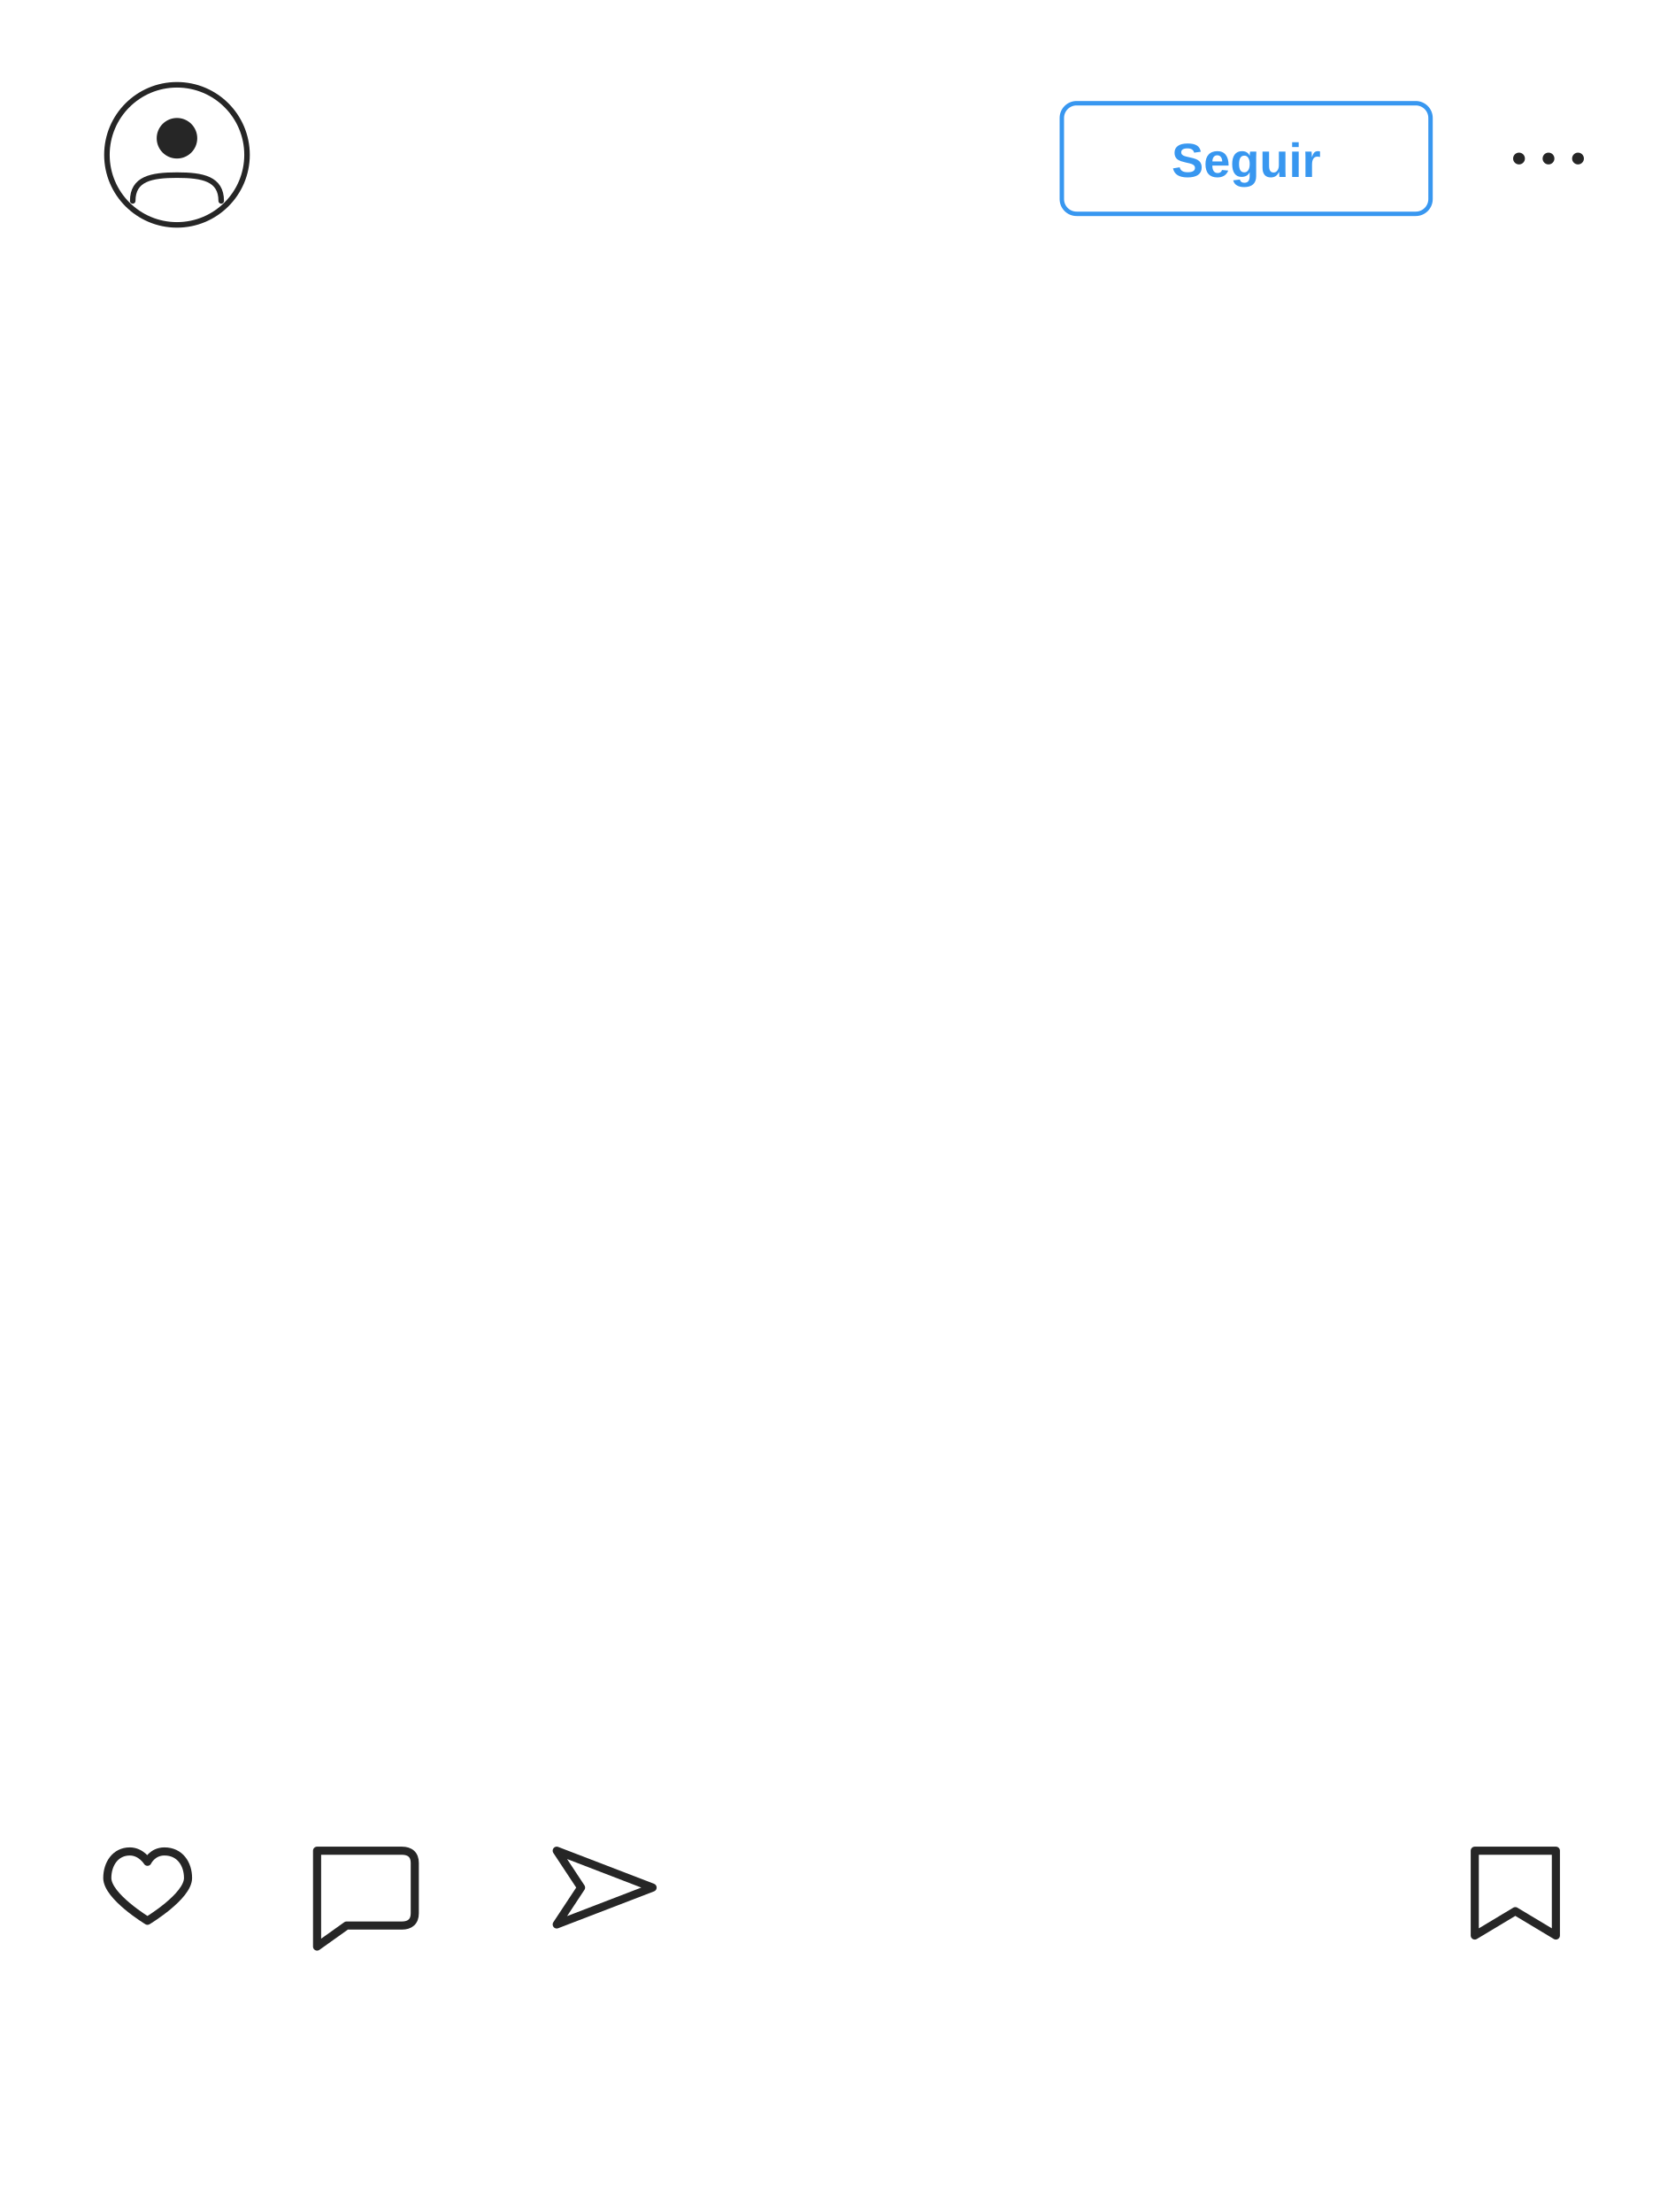
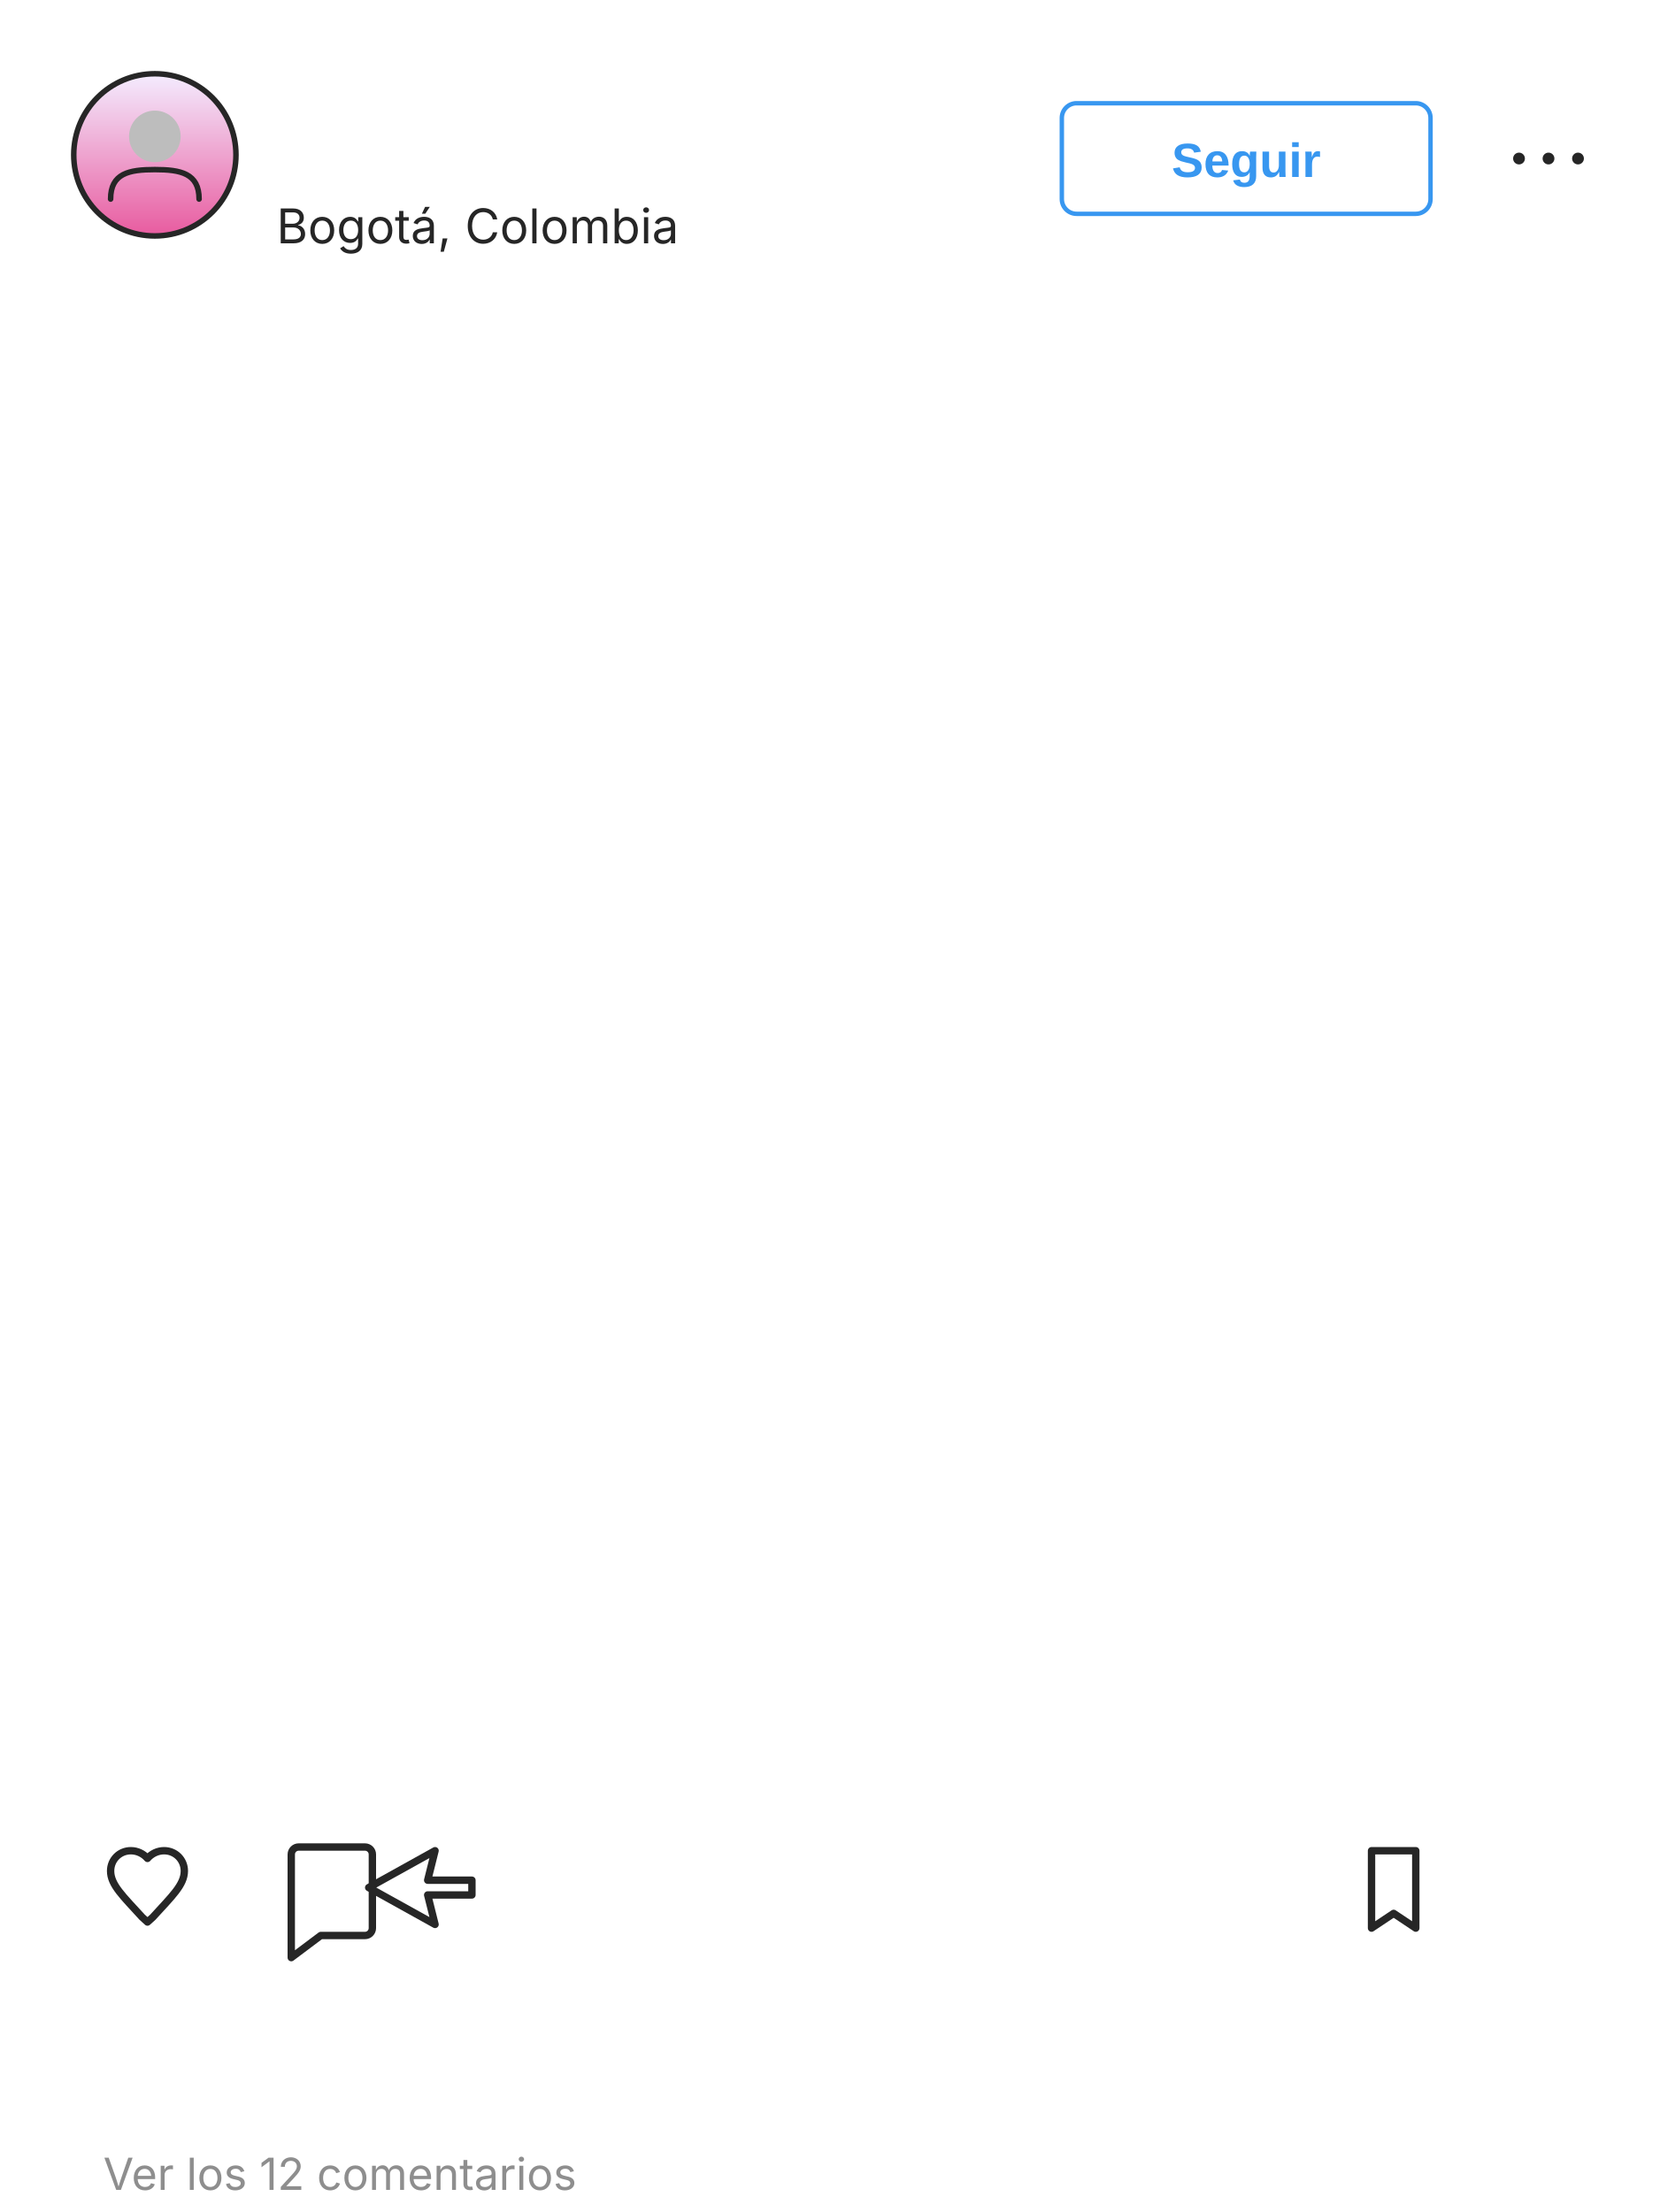
<svg xmlns="http://www.w3.org/2000/svg" width="450" height="600" viewBox="0 0 450 600" fill="none">
+   <defs>
+     <linearGradient id="avatarGradient" x1="42" y1="20" x2="42" y2="64" gradientUnits="userSpaceOnUse">
+       <stop offset="0" stop-color="#F4ECFF" />
+       <stop offset="1" stop-color="#E85B9F" />
+     </linearGradient>
+   </defs>
  <g id="header">
-     <circle cx="48" cy="42" r="19" stroke="#262626" stroke-width="1.5" />
-     <circle cx="48" cy="37.5" r="5.5" fill="#262626" />
-     <path d="M36 54.5C36 48.5 41 47.5 48 47.5C55 47.5 60 48.5 60 54.5" stroke="#262626" stroke-width="1.5" stroke-linecap="round" />
+     <circle cx="42" cy="42" r="22" fill="url(#avatarGradient)" stroke="#262626" stroke-width="1.5" />
+     <circle cx="42" cy="37" r="7" fill="#BDBDBD" />
+     <path d="M30 54 C30 47 35 46 42 46 C49 46 54 47 54 54" stroke="#262626" stroke-width="1.5" stroke-linecap="round" fill="none" />
+     <text x="75" y="66" font-family="Inter, Arial, sans-serif" font-size="13" fill="#262626">Bogotá, Colombia</text>
    <rect x="288" y="28" width="100" height="30" rx="4" stroke="#3897f0" stroke-width="1.2" />
    <text x="338" y="48" font-family="Arial, Helvetica, sans-serif" font-weight="bold" font-size="13" fill="#3897f0" text-anchor="middle">Seguir</text>
    <circle cx="412" cy="43" r="1.6" fill="#262626" />
    <circle cx="420" cy="43" r="1.6" fill="#262626" />
    <circle cx="428" cy="43" r="1.6" fill="#262626" />
  </g>
  <g id="actions" transform="translate(28, 500)">
-     <path d="M12 5C12 5 10.3 2.2 7.2 2.2C3.3 2.2 1.1 5.6 1.1 9.4C1.1 14.4 12 21 12 21C12 21 23 14.4 23 9.4C23 5.6 20.8 2.2 16.6 2.2C13.3 2.2 12 5 12 5Z" stroke="#262626" stroke-width="2.2" stroke-linejoin="round" />
-     <path d="M53 2H76C78.2 2 79.5 3.1 79.5 5.3V19C79.5 21.2 78.2 22.3 76 22.3H61L53 28V2Z" stroke="#262626" stroke-width="2.2" stroke-linejoin="round" transform="translate(5, 0)" />
-     <path d="M112 2L138 12L112 22L118.6 12L112 2Z" stroke="#262626" stroke-width="2.2" stroke-linejoin="round" transform="translate(11, 0)" />
-     <path d="M372 2V25L383 18.4L394 25V2H372Z" stroke="#262626" stroke-width="2.2" stroke-linejoin="round" />
+     <path d="M12 21.35l-1.45-1.32C5.4 14.36 2 11.28 2 7.5 2 4.42 4.42 2 7.5 2c1.74 0 3.41.81 4.5 2.09C13.09 2.81 14.76 2 16.5 2 19.58 2 22 4.42 22 7.5c0 3.78-3.4 6.86-8.55 12.54L12 21.35z" stroke="#262626" stroke-width="2" stroke-linejoin="round" fill="none" />
+     <path d="M45 25c0 1.1-.9 2-2 2H31l-8 6V5c0-1.1.9-2 2-2h18c1.1 0 2 .9 2 2v20z" stroke="#262626" stroke-width="2" stroke-linejoin="round" fill="none" transform="translate(28, -2)" />
+     <path d="M2 12l18-10-2 8h12v4H18l2 8L2 12z" stroke="#262626" stroke-width="2" stroke-linejoin="round" fill="none" transform="translate(70, 0)" />
+     <path d="M344 2v21l6-4 6 4V2h-12z" stroke="#262626" stroke-width="2" stroke-linejoin="round" fill="none" />
  </g>
+   <text x="28" y="594" font-family="Inter, Arial, sans-serif" font-size="12" fill="#8e8e8e">Ver los 12 comentarios</text>
</svg>
